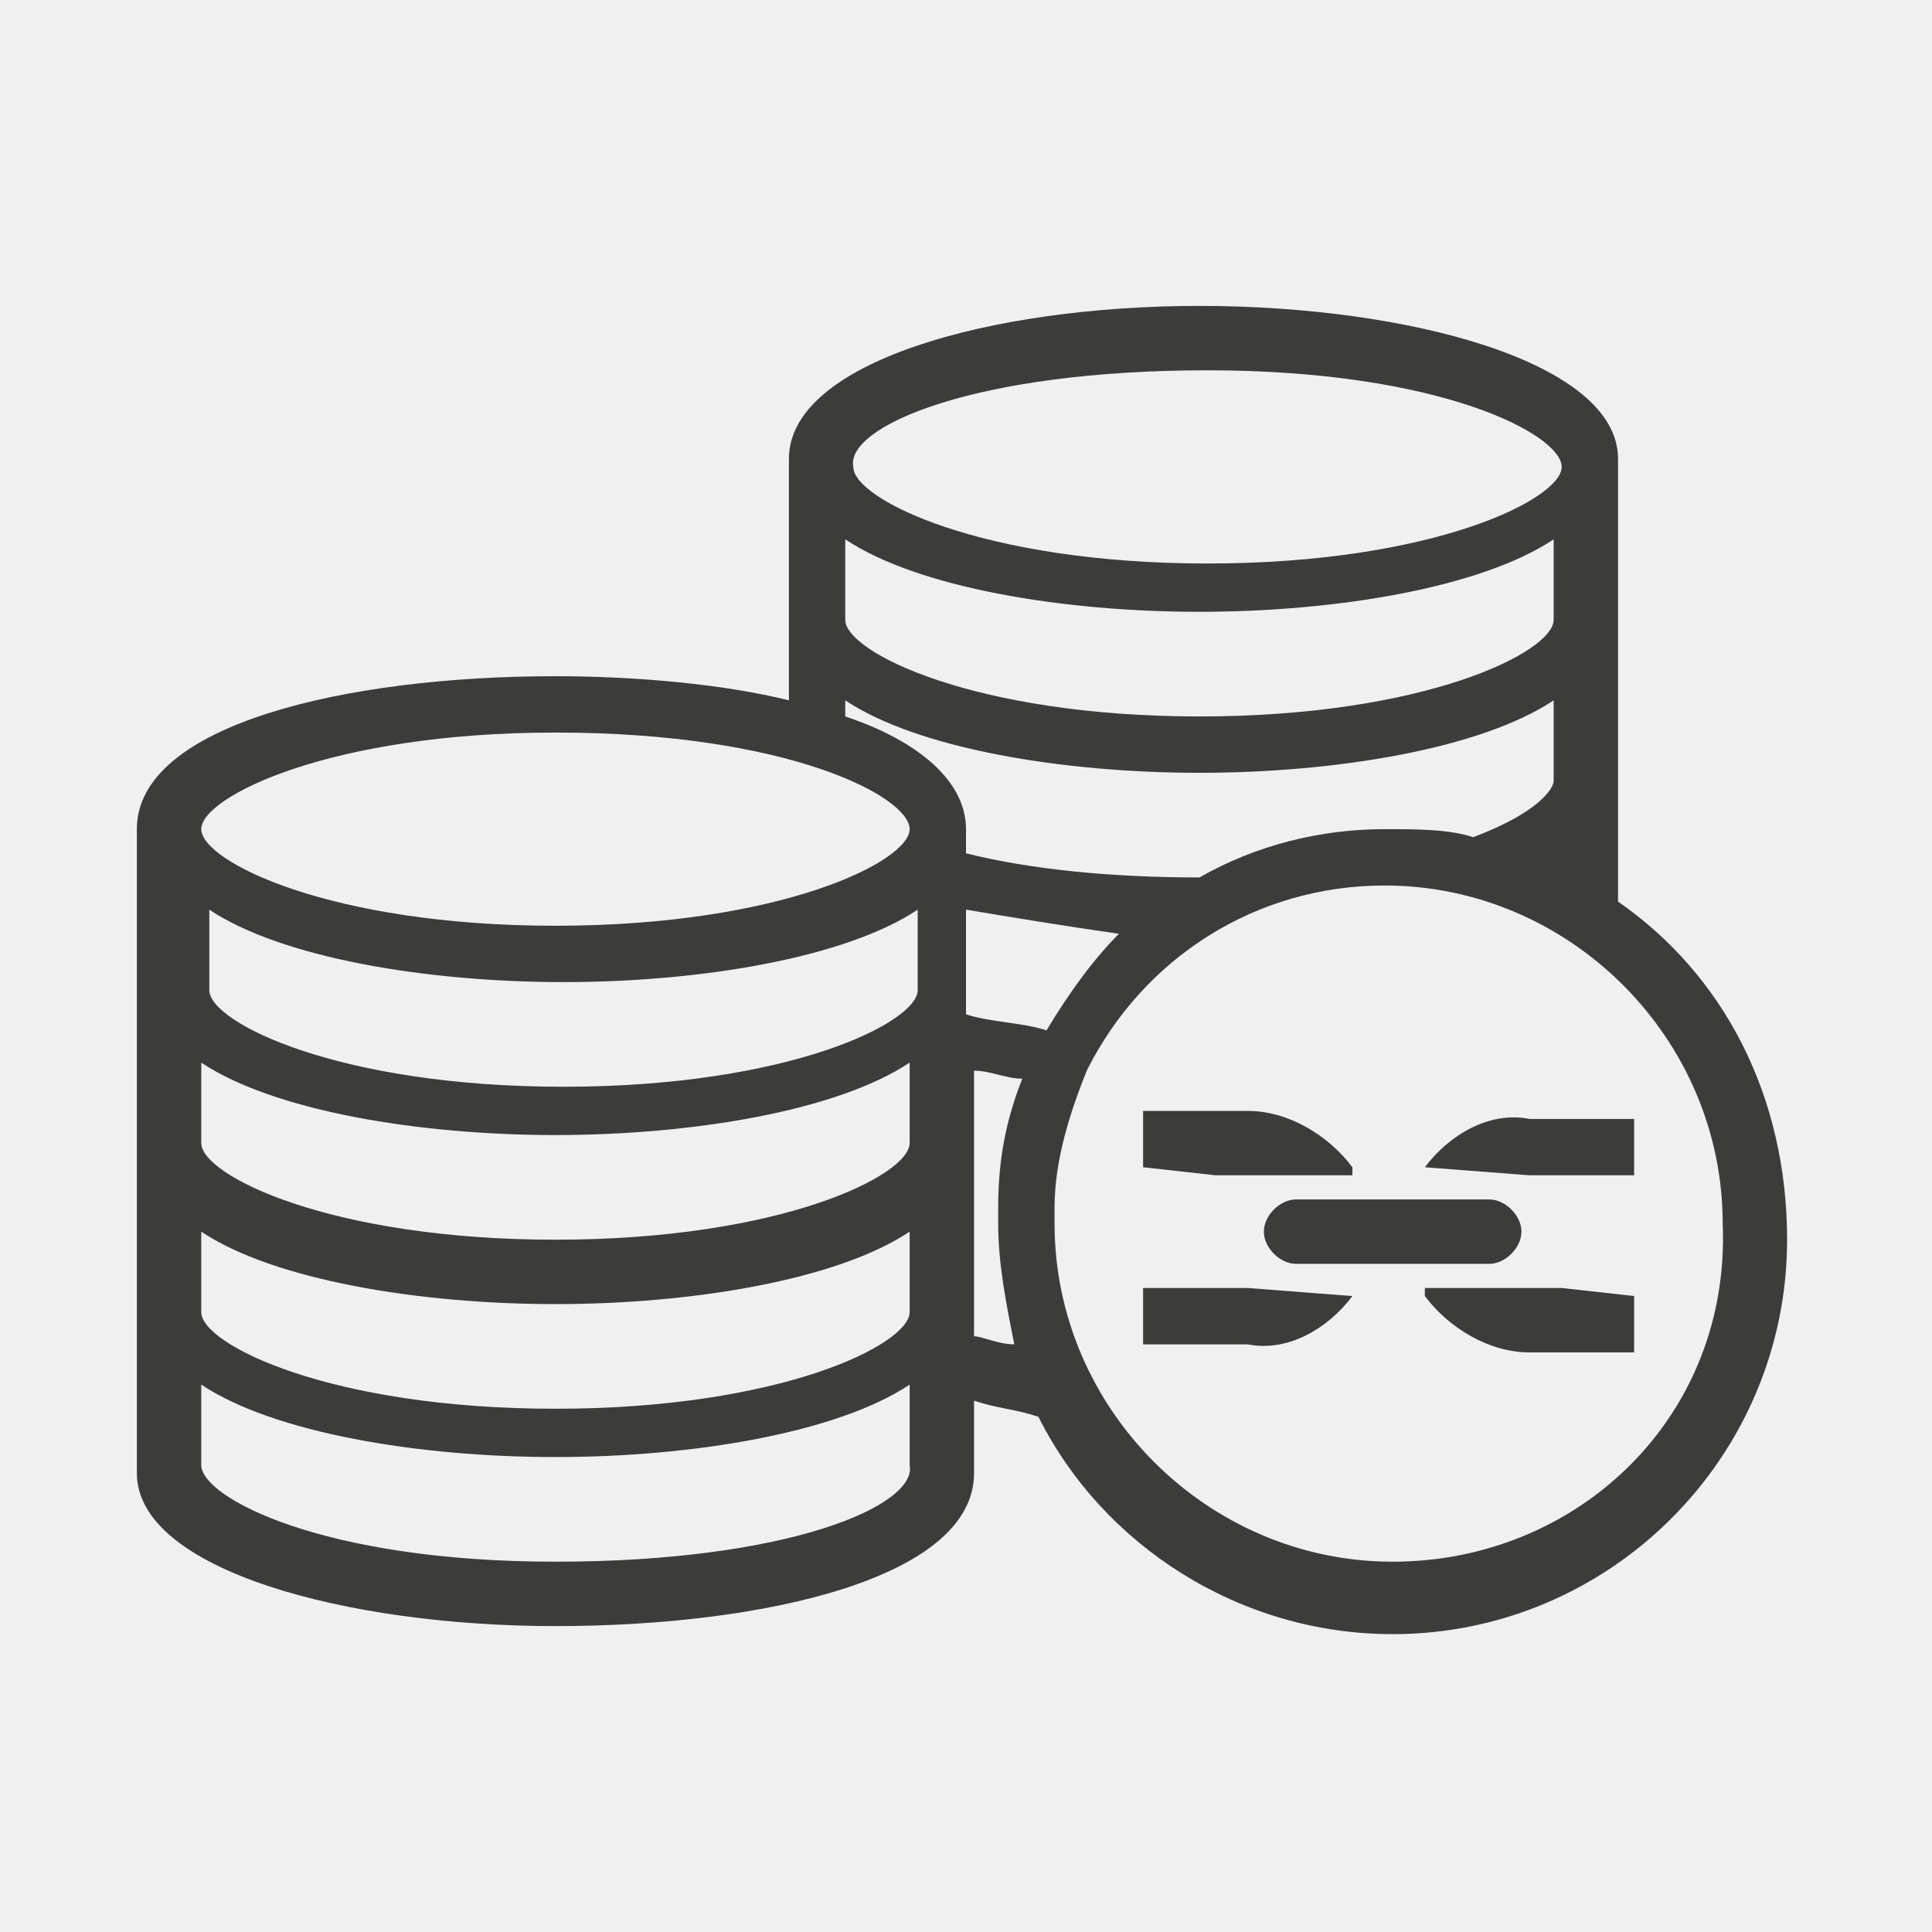
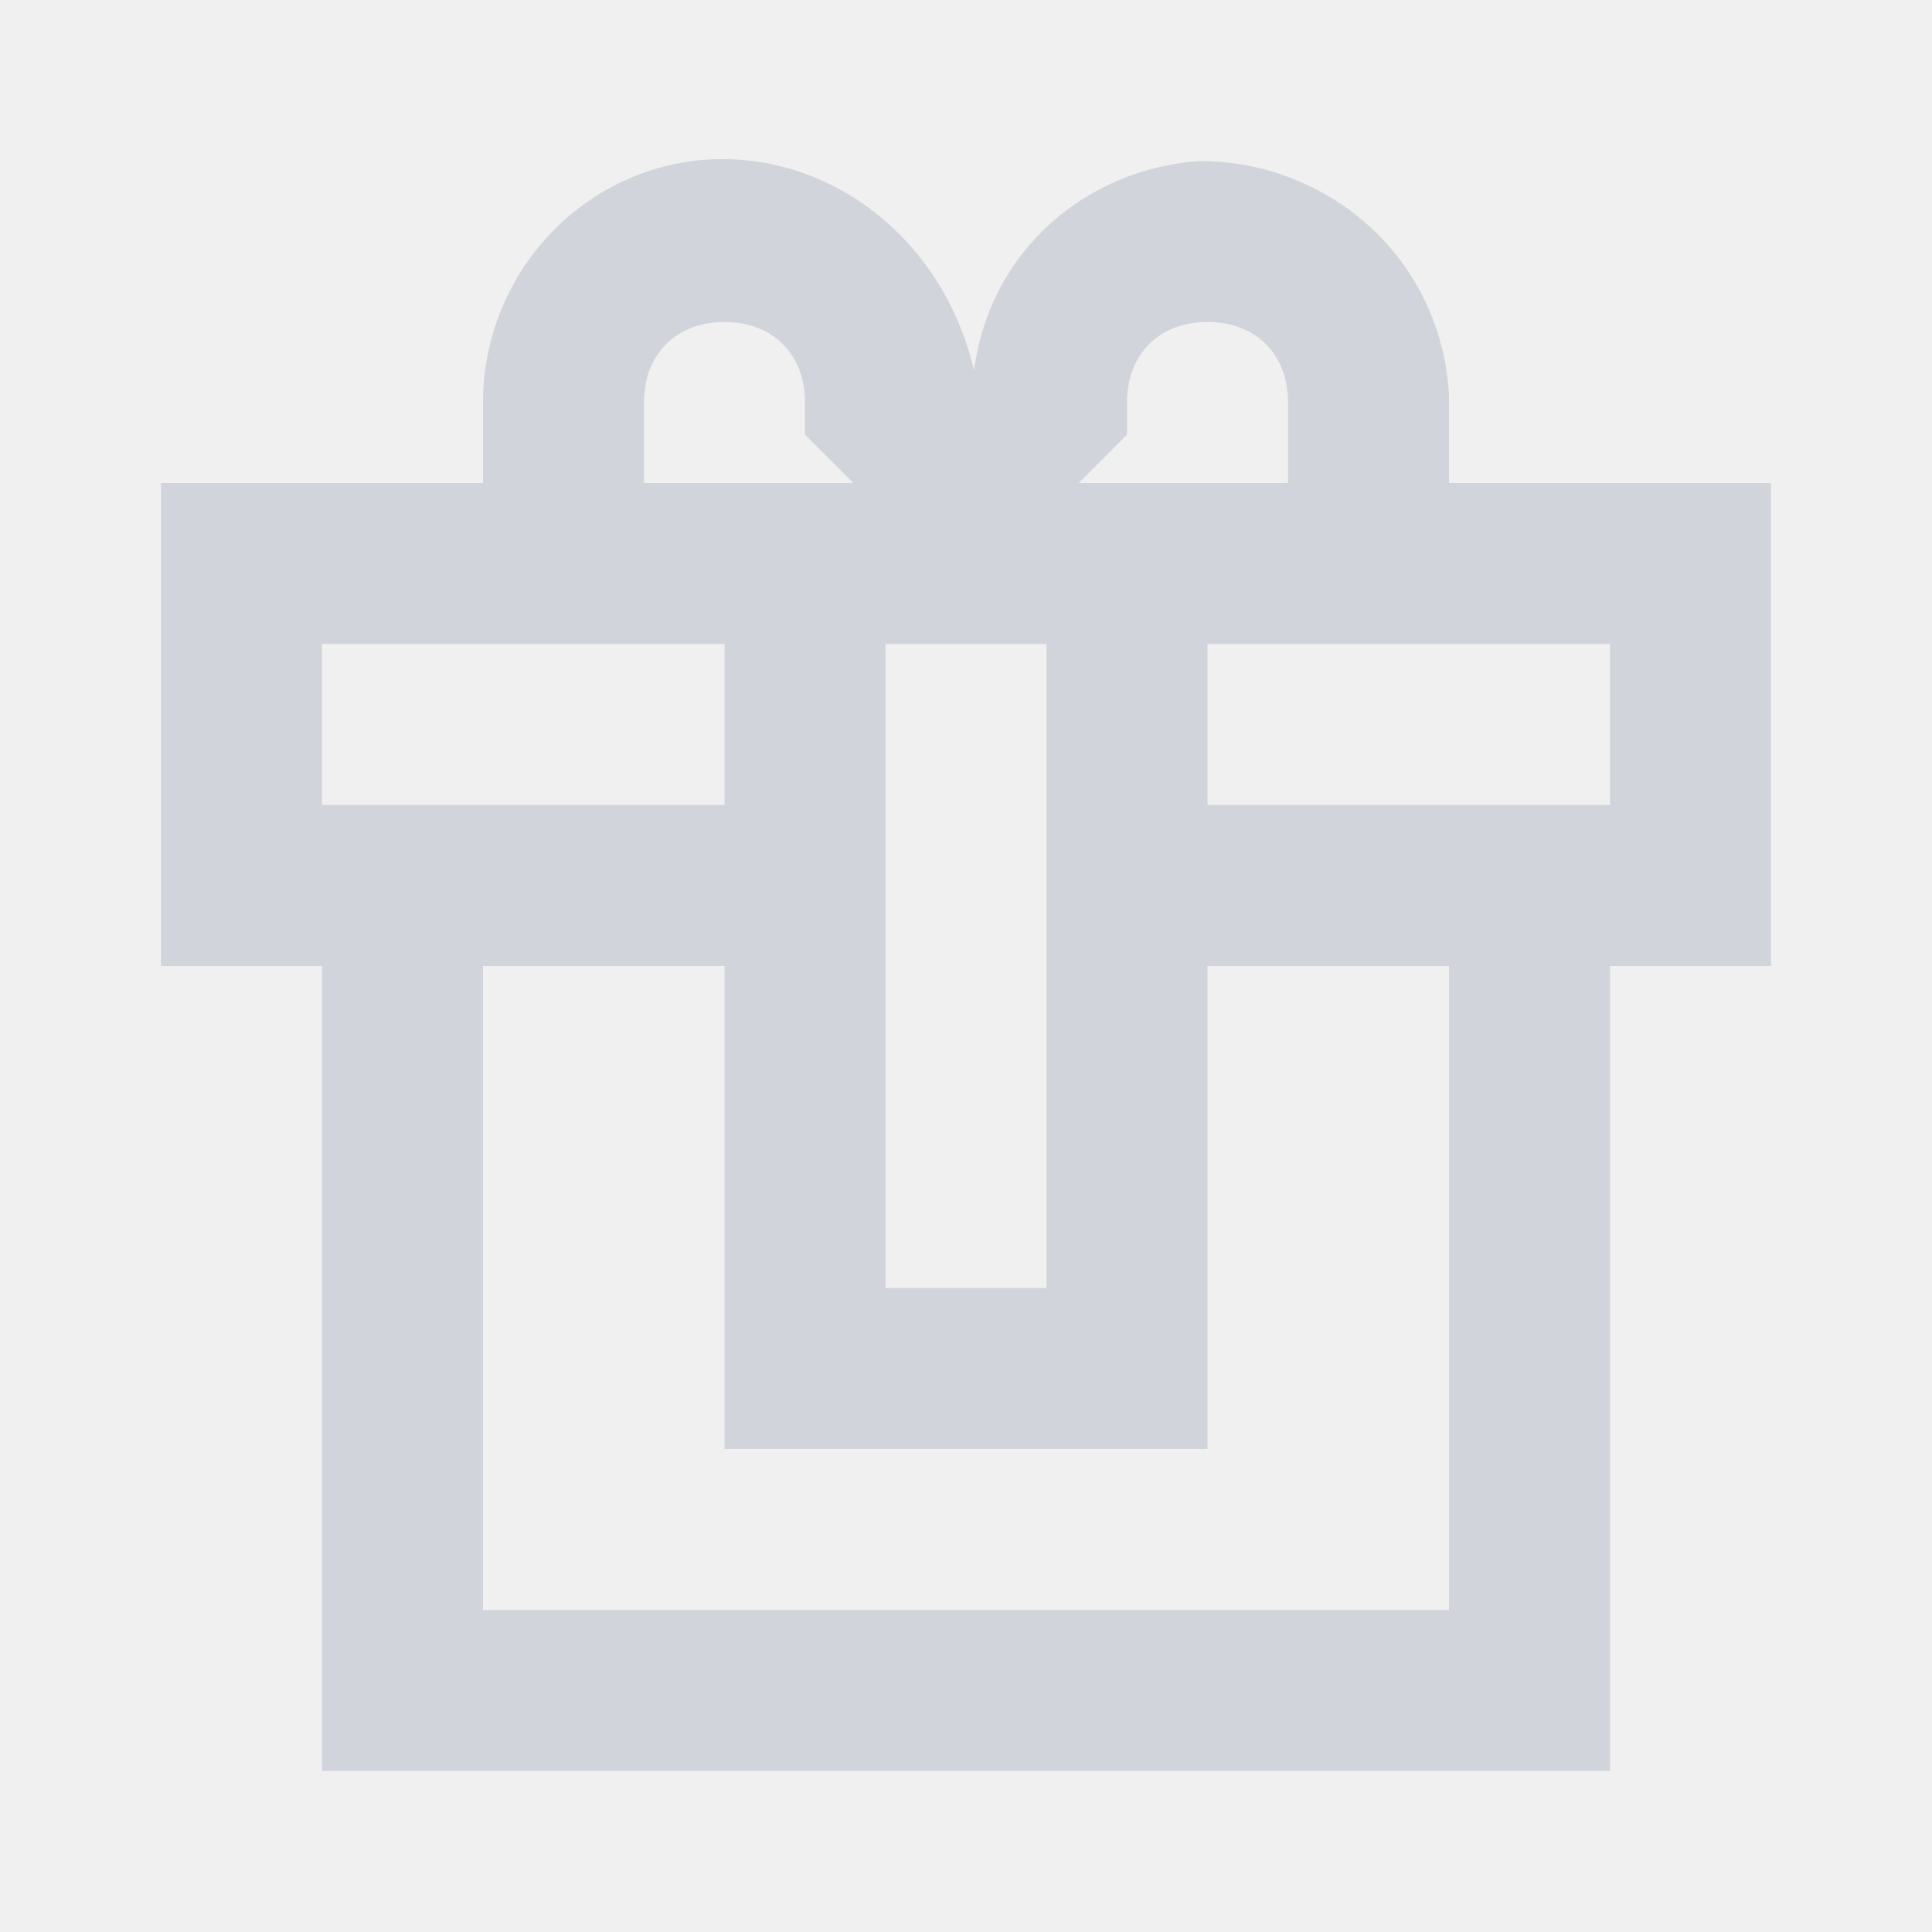
<svg xmlns="http://www.w3.org/2000/svg" version="1.1" id="ic-transaction-staked" x="0px" y="0px" viewBox="0 0 24 24" style="enable-background:new 0 0 24 24;" xml:space="preserve">
  <style type="text/css">
- 	.st0{fill:#FFFFFF;}
- 	.st1{fill:none;}
- 	.st2{fill:#3C3C3B;}
+ 	.st0{fill:#D1D5DB;}
</style>
-   <g>
-     <path class="st0" d="M18.3,13L18.3,13L18.3,13z" />
-   </g>
-   <path class="st1" d="M10.2,5.8l-0.6-1C9.5,4.5,9.2,4.2,8.9,4.1C8.8,4.1,8.6,4,8.5,4C8.3,4,8.1,4,8,4.1C7.3,4.5,7,5.2,7.3,5.8H10.2z" />
-   <path class="st1" d="M16.9,4.9c-0.1-0.3-0.4-0.6-0.7-0.7C16,4.1,15.6,4,15.3,4.1s-0.6,0.3-0.8,0.6l-0.6,1h2.9  C17,5.5,17,5.2,16.9,4.9z" />
-   <rect x="5.9" y="10.1" class="st1" width="12.3" height="9.6" />
-   <rect x="3.6" y="7.1" class="st1" width="17" height="1.6" />
-   <g>
-     <g>
-       <path class="st2" d="M20.1,11.2V5.7c0-1.2-2.6-1.9-5.2-1.9S9.8,4.5,9.8,5.7v3C9,8.5,7.9,8.4,6.9,8.4c-2.6,0-5.2,0.6-5.2,1.9v8    c0,1.2,2.6,1.9,5.2,1.9s5.2-0.6,5.2-1.9v-0.9c0.3,0.1,0.5,0.1,0.8,0.2c0.8,1.6,2.5,2.7,4.4,2.7c2.7,0,4.9-2.2,4.9-4.9    C22.2,13.6,21.4,12.1,20.1,11.2z M19.4,10.8L19.4,10.8L19.4,10.8L19.4,10.8z M10.5,6.7c0.9,0.6,2.7,0.9,4.4,0.9s3.5-0.3,4.4-0.9v1    c0,0.4-1.6,1.2-4.4,1.2s-4.4-0.8-4.4-1.2V6.7z M15,4.6c2.9,0,4.4,0.8,4.4,1.2S17.8,7,15,7s-4.4-0.8-4.4-1.2    C10.5,5.3,12.1,4.6,15,4.6z M10.5,8.7c0.9,0.6,2.7,0.9,4.4,0.9s3.5-0.3,4.4-0.9v1c0,0.1-0.2,0.4-1,0.7c-0.3-0.1-0.7-0.1-1.1-0.1    c-0.8,0-1.6,0.2-2.3,0.6c-1.1,0-2.1-0.1-2.9-0.3v-0.3c0-0.6-0.6-1.1-1.5-1.4C10.5,8.9,10.5,8.7,10.5,8.7z M13,12.8    c-0.3-0.1-0.7-0.1-1-0.2v-1.3c0.6,0.1,1.2,0.2,1.9,0.3C13.6,11.9,13.3,12.3,13,12.8z M11.4,12.3c0,0.4-1.6,1.2-4.4,1.2    s-4.4-0.8-4.4-1.2v-1c0.9,0.6,2.7,0.9,4.4,0.9s3.5-0.3,4.4-0.9V12.3z M6.9,14.1c1.7,0,3.5-0.3,4.4-0.9v1c0,0.4-1.6,1.2-4.4,1.2    s-4.4-0.8-4.4-1.2v-1C3.4,13.8,5.2,14.1,6.9,14.1z M2.5,15.3c0.9,0.6,2.7,0.9,4.4,0.9s3.5-0.3,4.4-0.9v1c0,0.4-1.6,1.2-4.4,1.2    s-4.4-0.8-4.4-1.2V15.3z M6.9,9.1c2.9,0,4.4,0.8,4.4,1.2s-1.6,1.2-4.4,1.2s-4.4-0.8-4.4-1.2S4.1,9.1,6.9,9.1z M6.9,19.4    c-2.9,0-4.4-0.8-4.4-1.2v-1c0.9,0.6,2.7,0.9,4.4,0.9s3.5-0.3,4.4-0.9v1C11.4,18.7,9.8,19.4,6.9,19.4z M12.1,16.6v-3.3    c0.2,0,0.4,0.1,0.6,0.1c-0.2,0.5-0.3,1-0.3,1.6c0,0.1,0,0.1,0,0.2c0,0.5,0.1,1,0.2,1.5C12.4,16.7,12.2,16.6,12.1,16.6z M17.3,19.4    c-2.3,0-4.2-1.9-4.2-4.2c0-0.1,0-0.1,0-0.2c0-0.6,0.2-1.2,0.4-1.7l0,0c0.7-1.4,2.1-2.3,3.7-2.3c2.3,0,4.2,1.9,4.2,4.2    C21.5,17.6,19.6,19.4,17.3,19.4z" />
-     </g>
-   </g>
-   <g>
-     <path class="st2" d="M19.4,16h-1.7c0,0,0,0,0,0.1c0.3,0.4,0.8,0.7,1.3,0.7h1.3l0,0v-0.7l0,0L19.4,16L19.4,16z" />
-     <path class="st2" d="M17.7,14.5C17.7,14.5,17.7,14.6,17.7,14.5l1.3,0.1h0.4h0.9l0,0v-0.7l0,0H19C18.5,13.8,18,14.1,17.7,14.5z" />
-     <g>
-       <path class="st2" d="M15.1,14.6h1.7c0,0,0,0,0-0.1c-0.3-0.4-0.8-0.7-1.3-0.7h-1.3l0,0v0.7l0,0L15.1,14.6L15.1,14.6z" />
-       <path class="st2" d="M16.8,16.1C16.8,16.1,16.8,16,16.8,16.1L15.5,16h-0.4h-0.9l0,0v0.7l0,0h1.3C16,16.8,16.5,16.5,16.8,16.1z" />
-     </g>
-     <path class="st2" d="M18.5,15.7h-2.4c-0.2,0-0.4-0.2-0.4-0.4l0,0c0-0.2,0.2-0.4,0.4-0.4h2.4c0.2,0,0.4,0.2,0.4,0.4l0,0   C18.9,15.5,18.7,15.7,18.5,15.7z" />
-   </g>
-   <rect class="st1" width="24" height="24" />
+   <path id="Path_18914" class="st0" d="M18,6V4.9c-0.1-1.7-1.5-2.9-3.1-2.9c-1.4,0.1-2.6,1.1-2.8,2.6l0,0l0,0C11.7,2.9,10.2,1.8,8.6,2  C7.1,2.2,6,3.5,6,5v1H2v6h2v10h16V12h2V6H18z M14,5.4V5c0-0.6,0.4-1,1-1s1,0.4,1,1v1h-2.6L14,5.4z M13,8v8h-2V8H13z M8,5  c0-0.6,0.4-1,1-1s1,0.4,1,1v0.4L10.6,6H8V5z M4,8h5v2H4V8z M18,20H6v-8h3v6h6v-6h3V20z M20,10h-5V8h5V10z" />
</svg>
